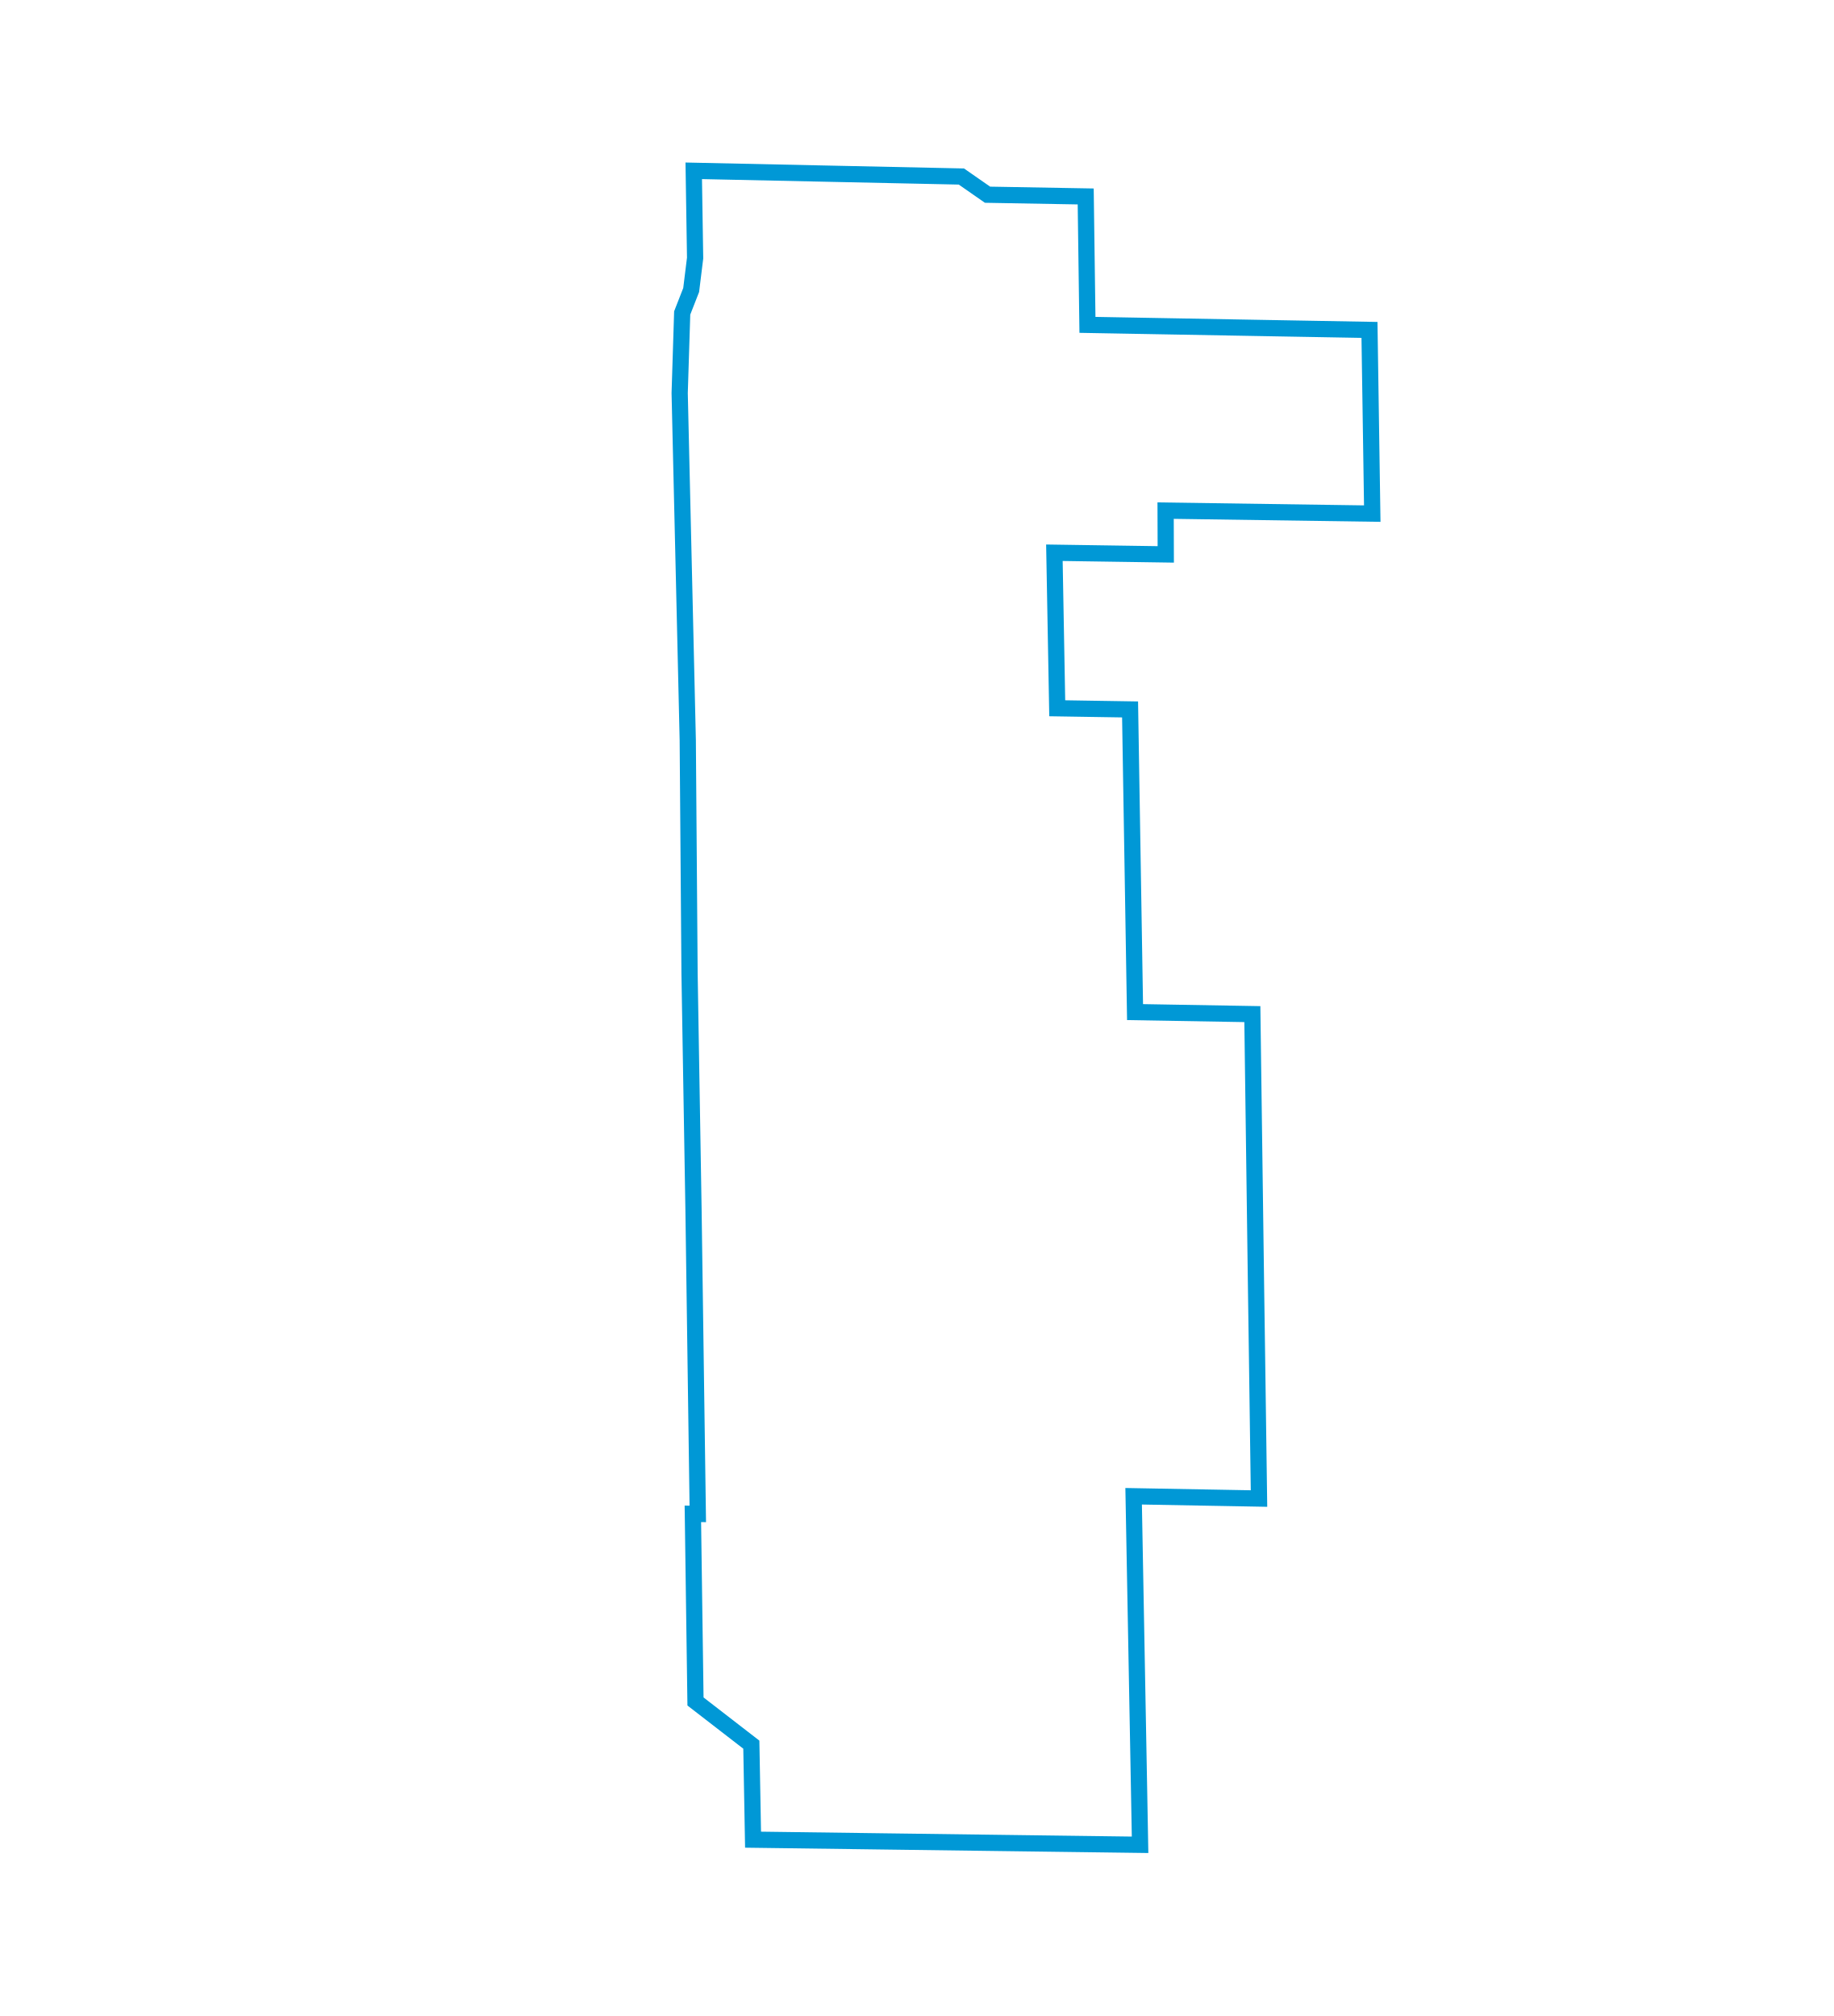
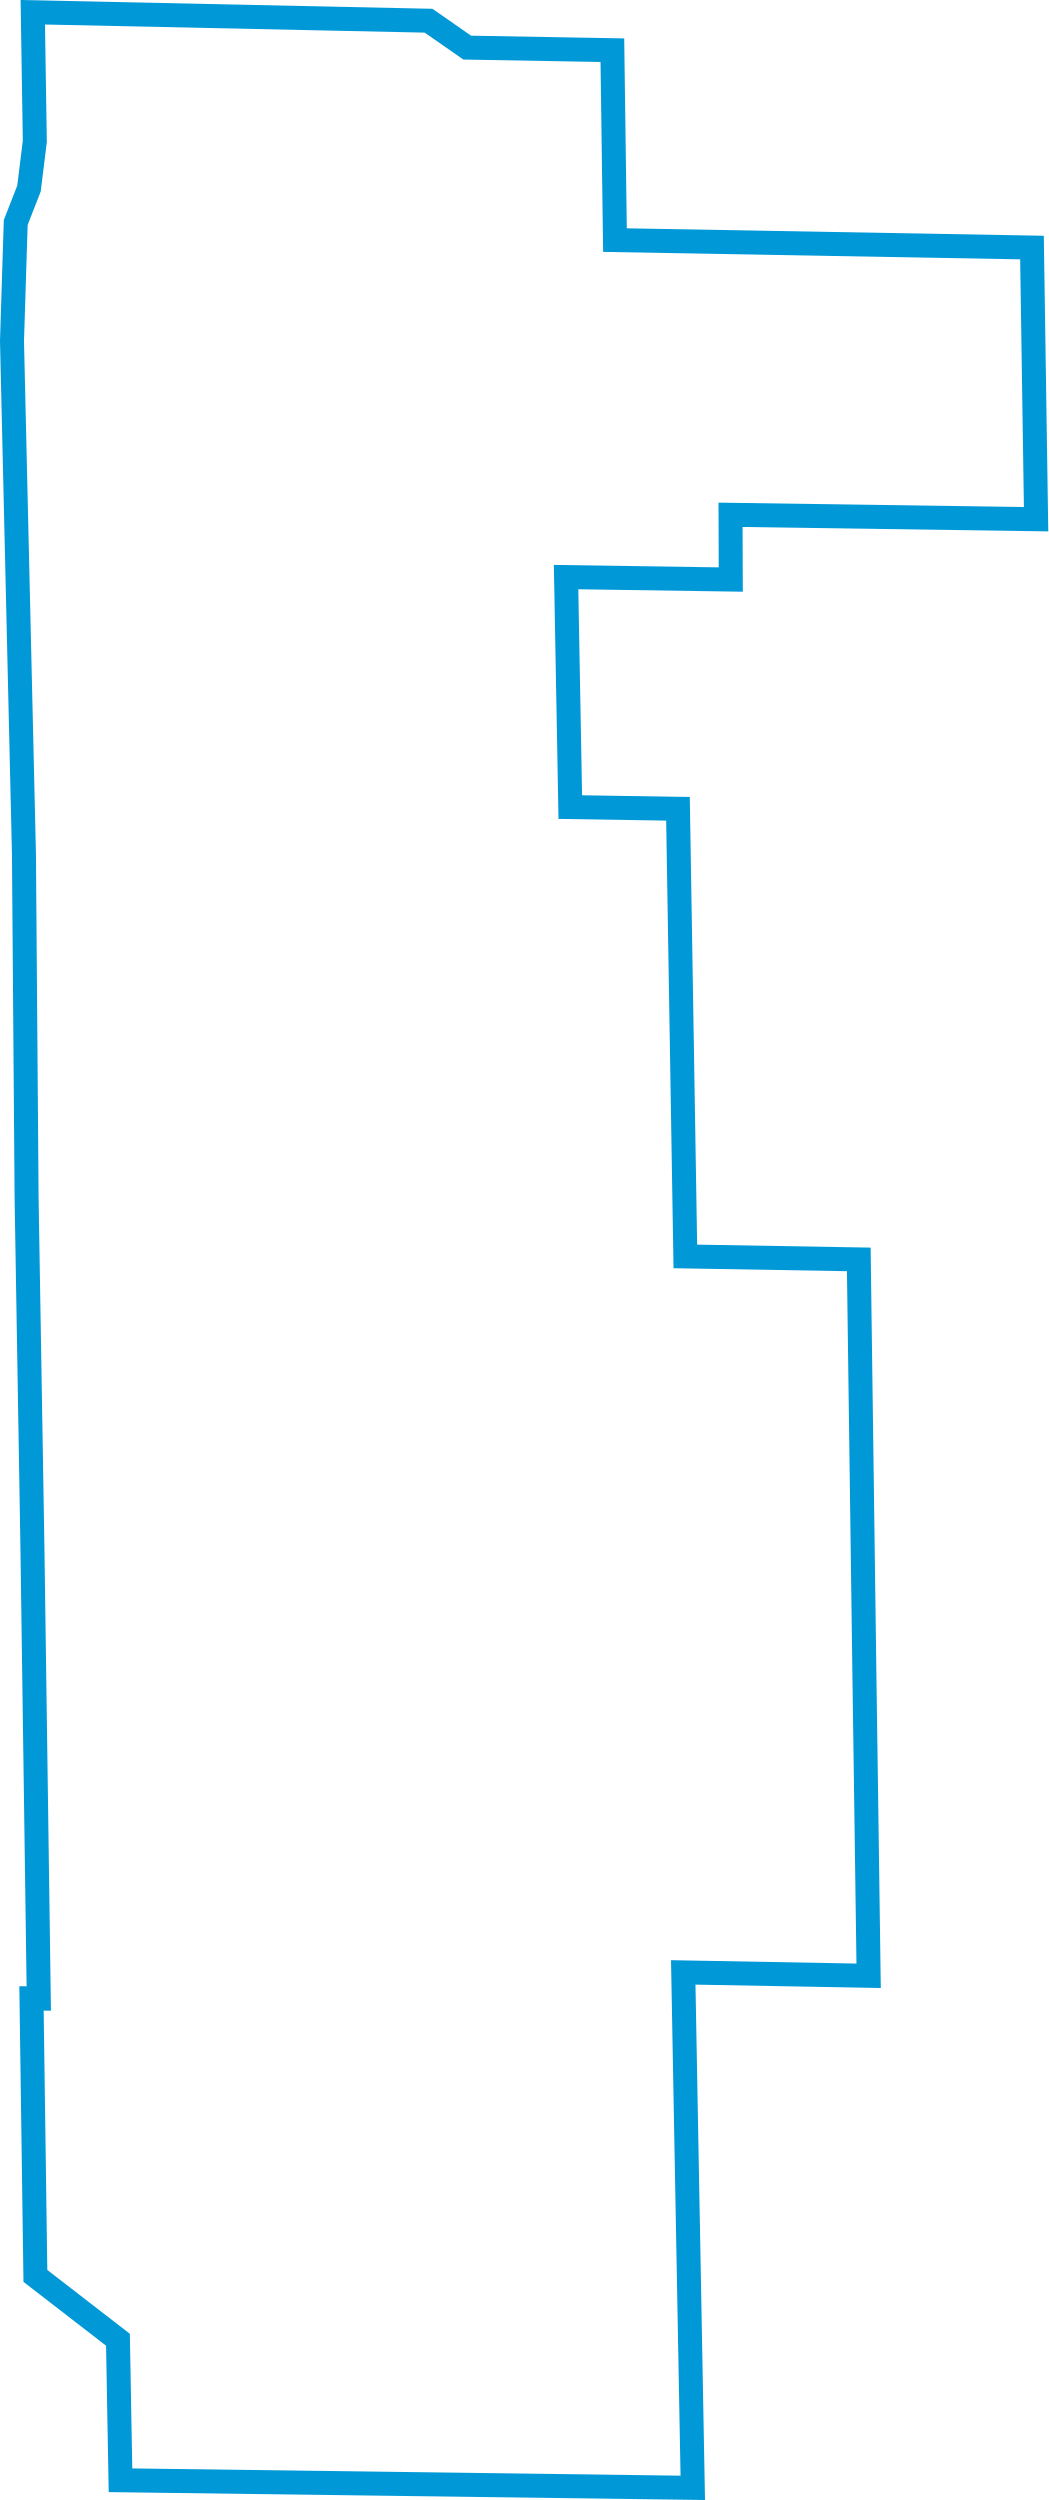
- <svg xmlns="http://www.w3.org/2000/svg" width="226.003px" height="248.52px" viewBox="0 0 226.003 248.52" version="1.1">
-   <g id="Page-1" stroke="none" stroke-width="1" fill="none" fill-rule="evenodd">
-     <polygon id="DowntownYonge" stroke="#0098D6" stroke-width="2" fill-rule="nonzero" transform="translate(113.003, 124.259) rotate(28) translate(-113.003, -124.259)" points="182.564 196.721 185.73 202.421 180.21 205.263 178.132 206.333 172.805 209.076 157.265 217.077 155.098 218.192 143.314 224.259 140.992 220.075 139.908 218.124 137.627 214.015 134.995 213.565 129.053 212.548 127.195 209.169 124.653 204.546 122.785 201.149 121.799 199.355 117.907 192.276 118.447 192 112.663 181.483 111.498 179.364 107.299 171.727 100.384 159.152 88.814 138.244 86.266 133.639 72.582 108.373 69.596 103.058 68.494 101.097 59.997 85.978 55.915 78.715 51.609 71.052 47.246 62.183 46.895 59.17 45.474 55.46 40.276 46.044 54.045 39.096 56.191 38.013 69.734 31.178 73.633 31.646 84.417 26.154 92.039 40.03 94.082 38.99 101.368 35.282 111.683 30.033 113.967 28.87 123.024 24.259 126.774 31.061 127.769 32.865 133.958 44.093 111.297 55.725 113.846 60.481 107.996 63.481 106.414 64.293 101.63 66.746 110.94 83.51 118.934 79.421 123.696 88.034 127.862 95.567 132.037 103.118 133.549 105.852 136.992 112.078 149.875 105.509 151.525 108.514 152.721 110.694 154.306 113.579 161.207 126.146 166.381 135.567 170.401 142.872 173.939 149.309 175.03 151.294 178.634 157.851 174.763 159.819 172.374 161.035 164.858 164.857 168.234 170.932 169.498 173.206 172.601 178.79 177.196 187.06 178.657 189.688" />
+ <svg xmlns="http://www.w3.org/2000/svg" width="87.382px" height="208.395px" viewBox="0 0 87.382 208.395" version="1.1">
+   <g id="DowntownYonge" stroke="none" stroke-width="1" fill="none" fill-rule="evenodd">
+     <polygon id="DowntownYonge" stroke="#0098D6" stroke-width="2" points="56.954 164.416 57.748 207.381 10.044 206.75 9.832 195.036 2.95 189.715 2.626 166.583 3.232 166.593 2.705 129.109 2.218 99.955 1.997 71.222 1 28.424 1.311 18.544 2.416 15.719 2.903 11.777 2.734 1.022 35.724 1.726 38.946 3.969 51.046 4.184 51.262 20.014 86.024 20.635 86.366 43.281 60.897 42.913 60.915 48.309 47.187 48.105 47.538 67.277 56.515 67.42 57.128 104.733 71.587 104.981 72.05 139.269 72.169 147.606 72.407 164.697" />
  </g>
</svg>
